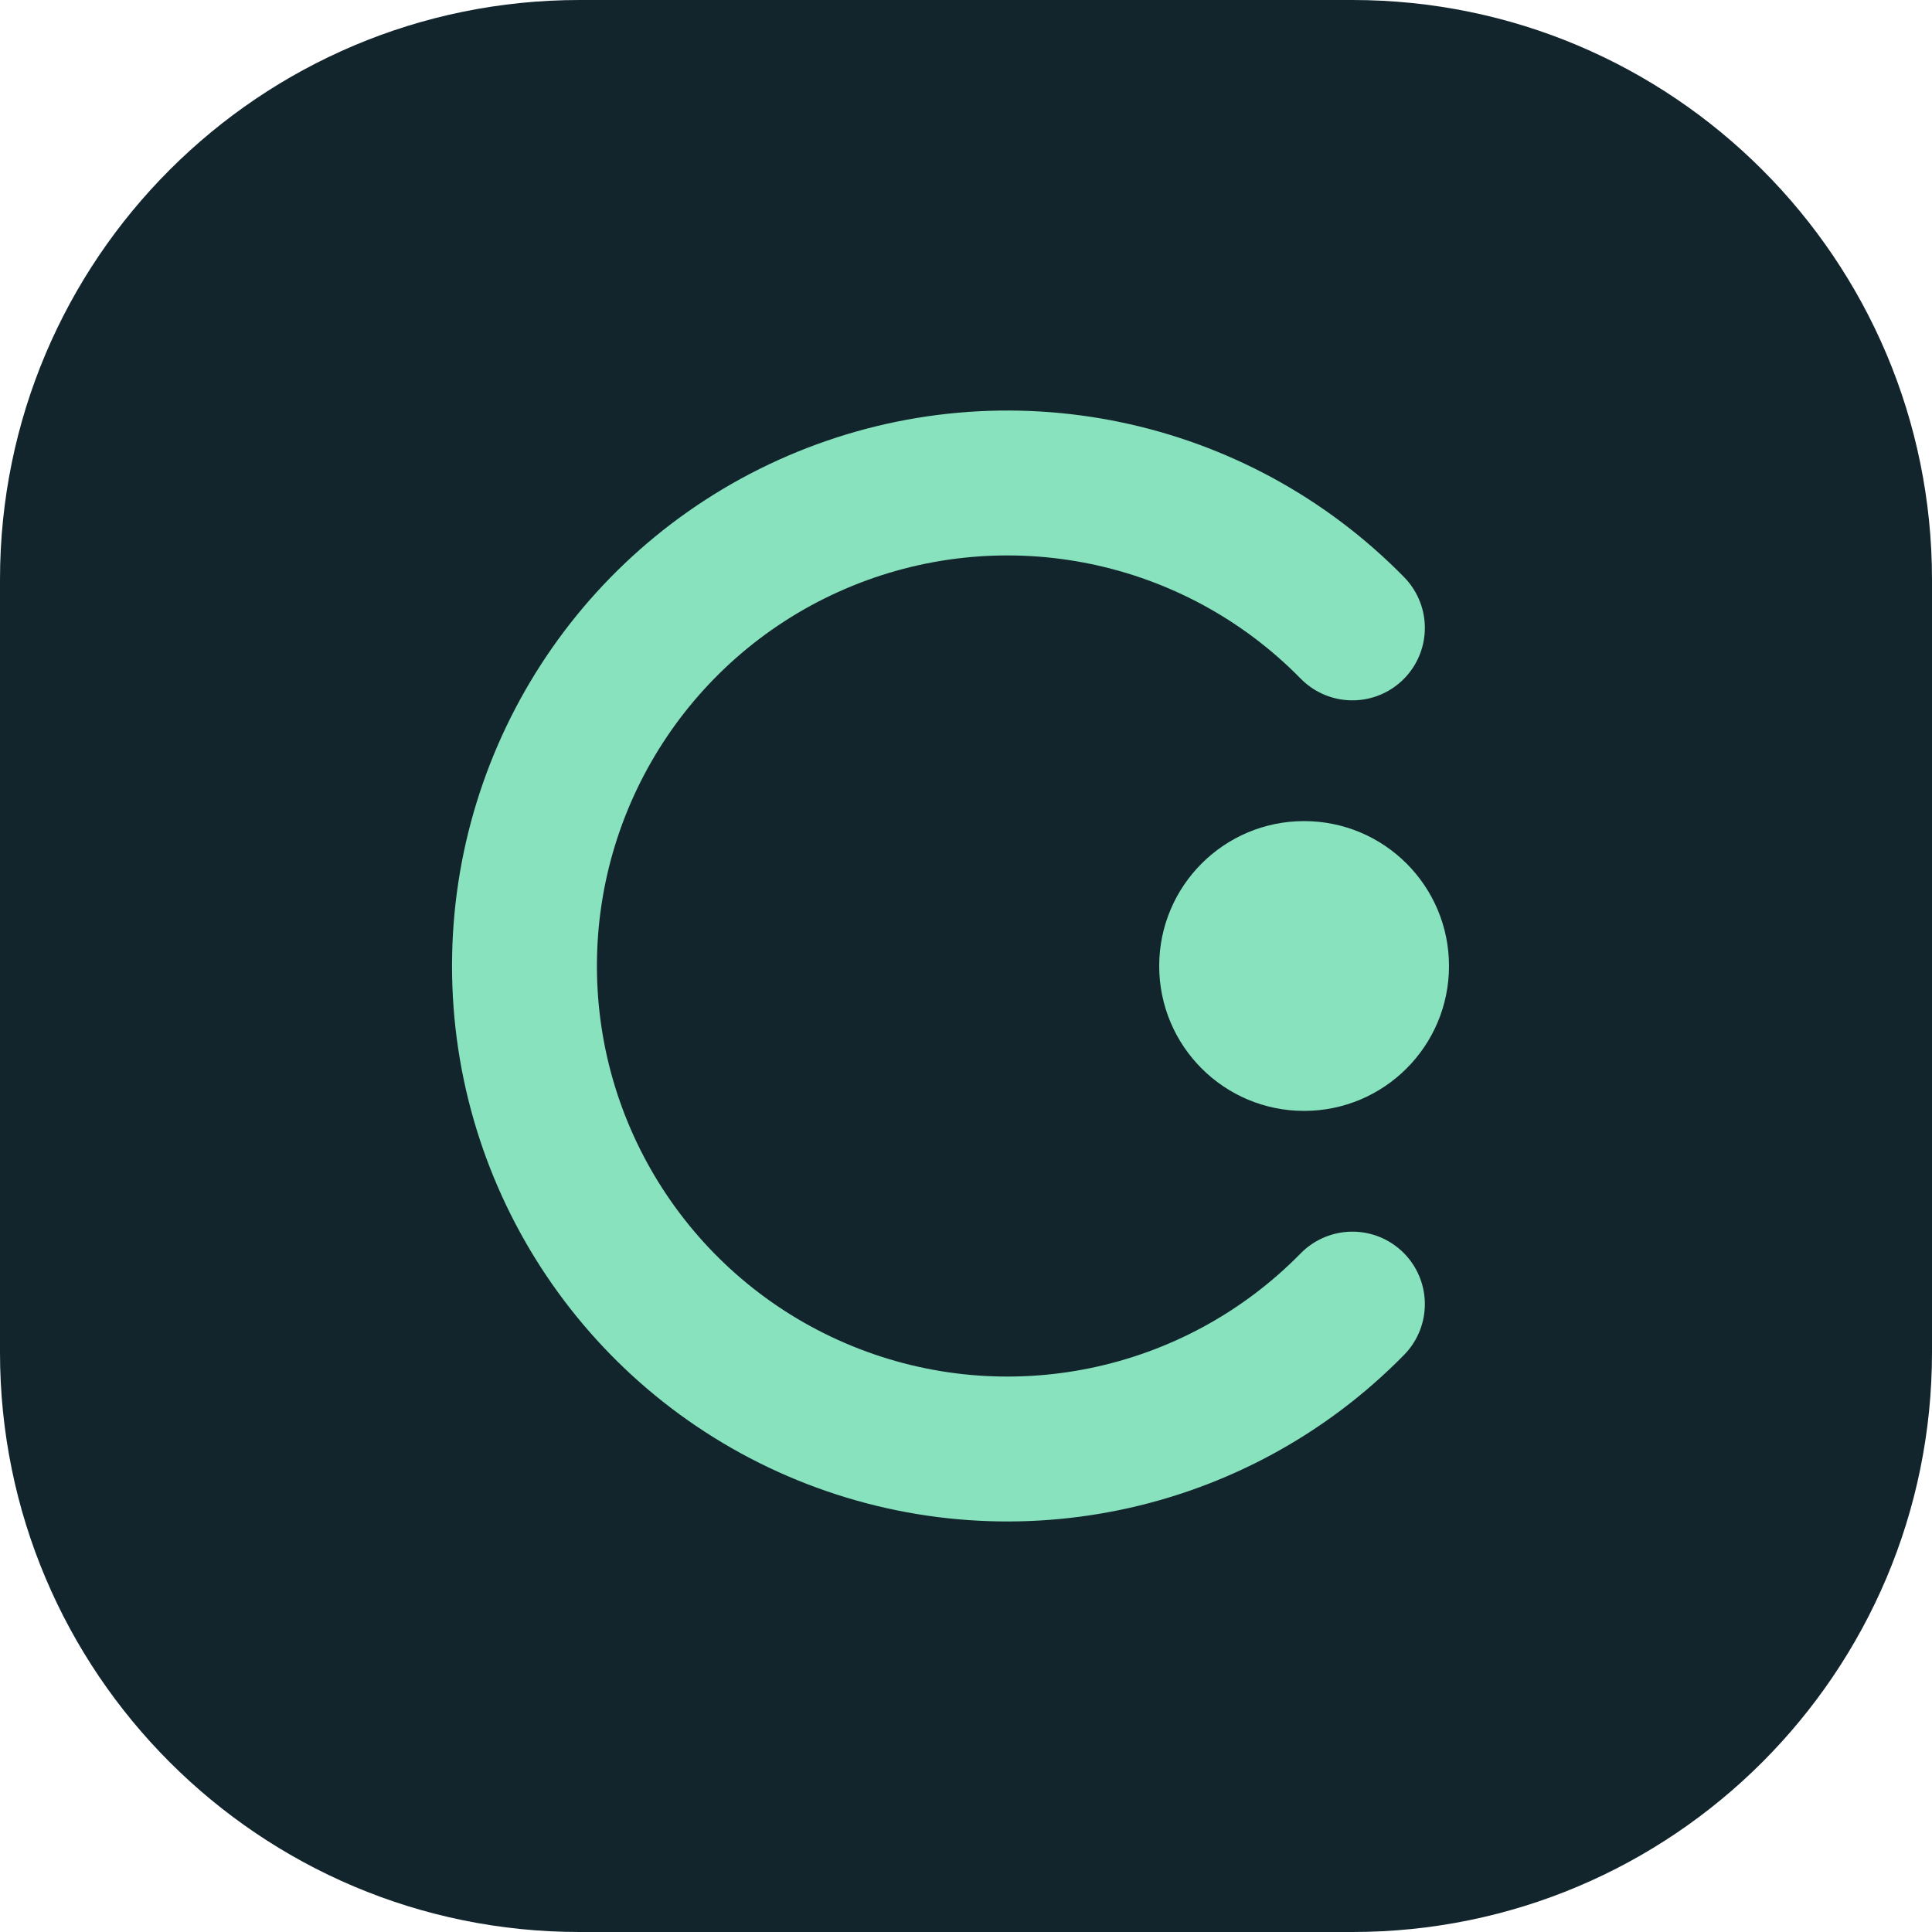
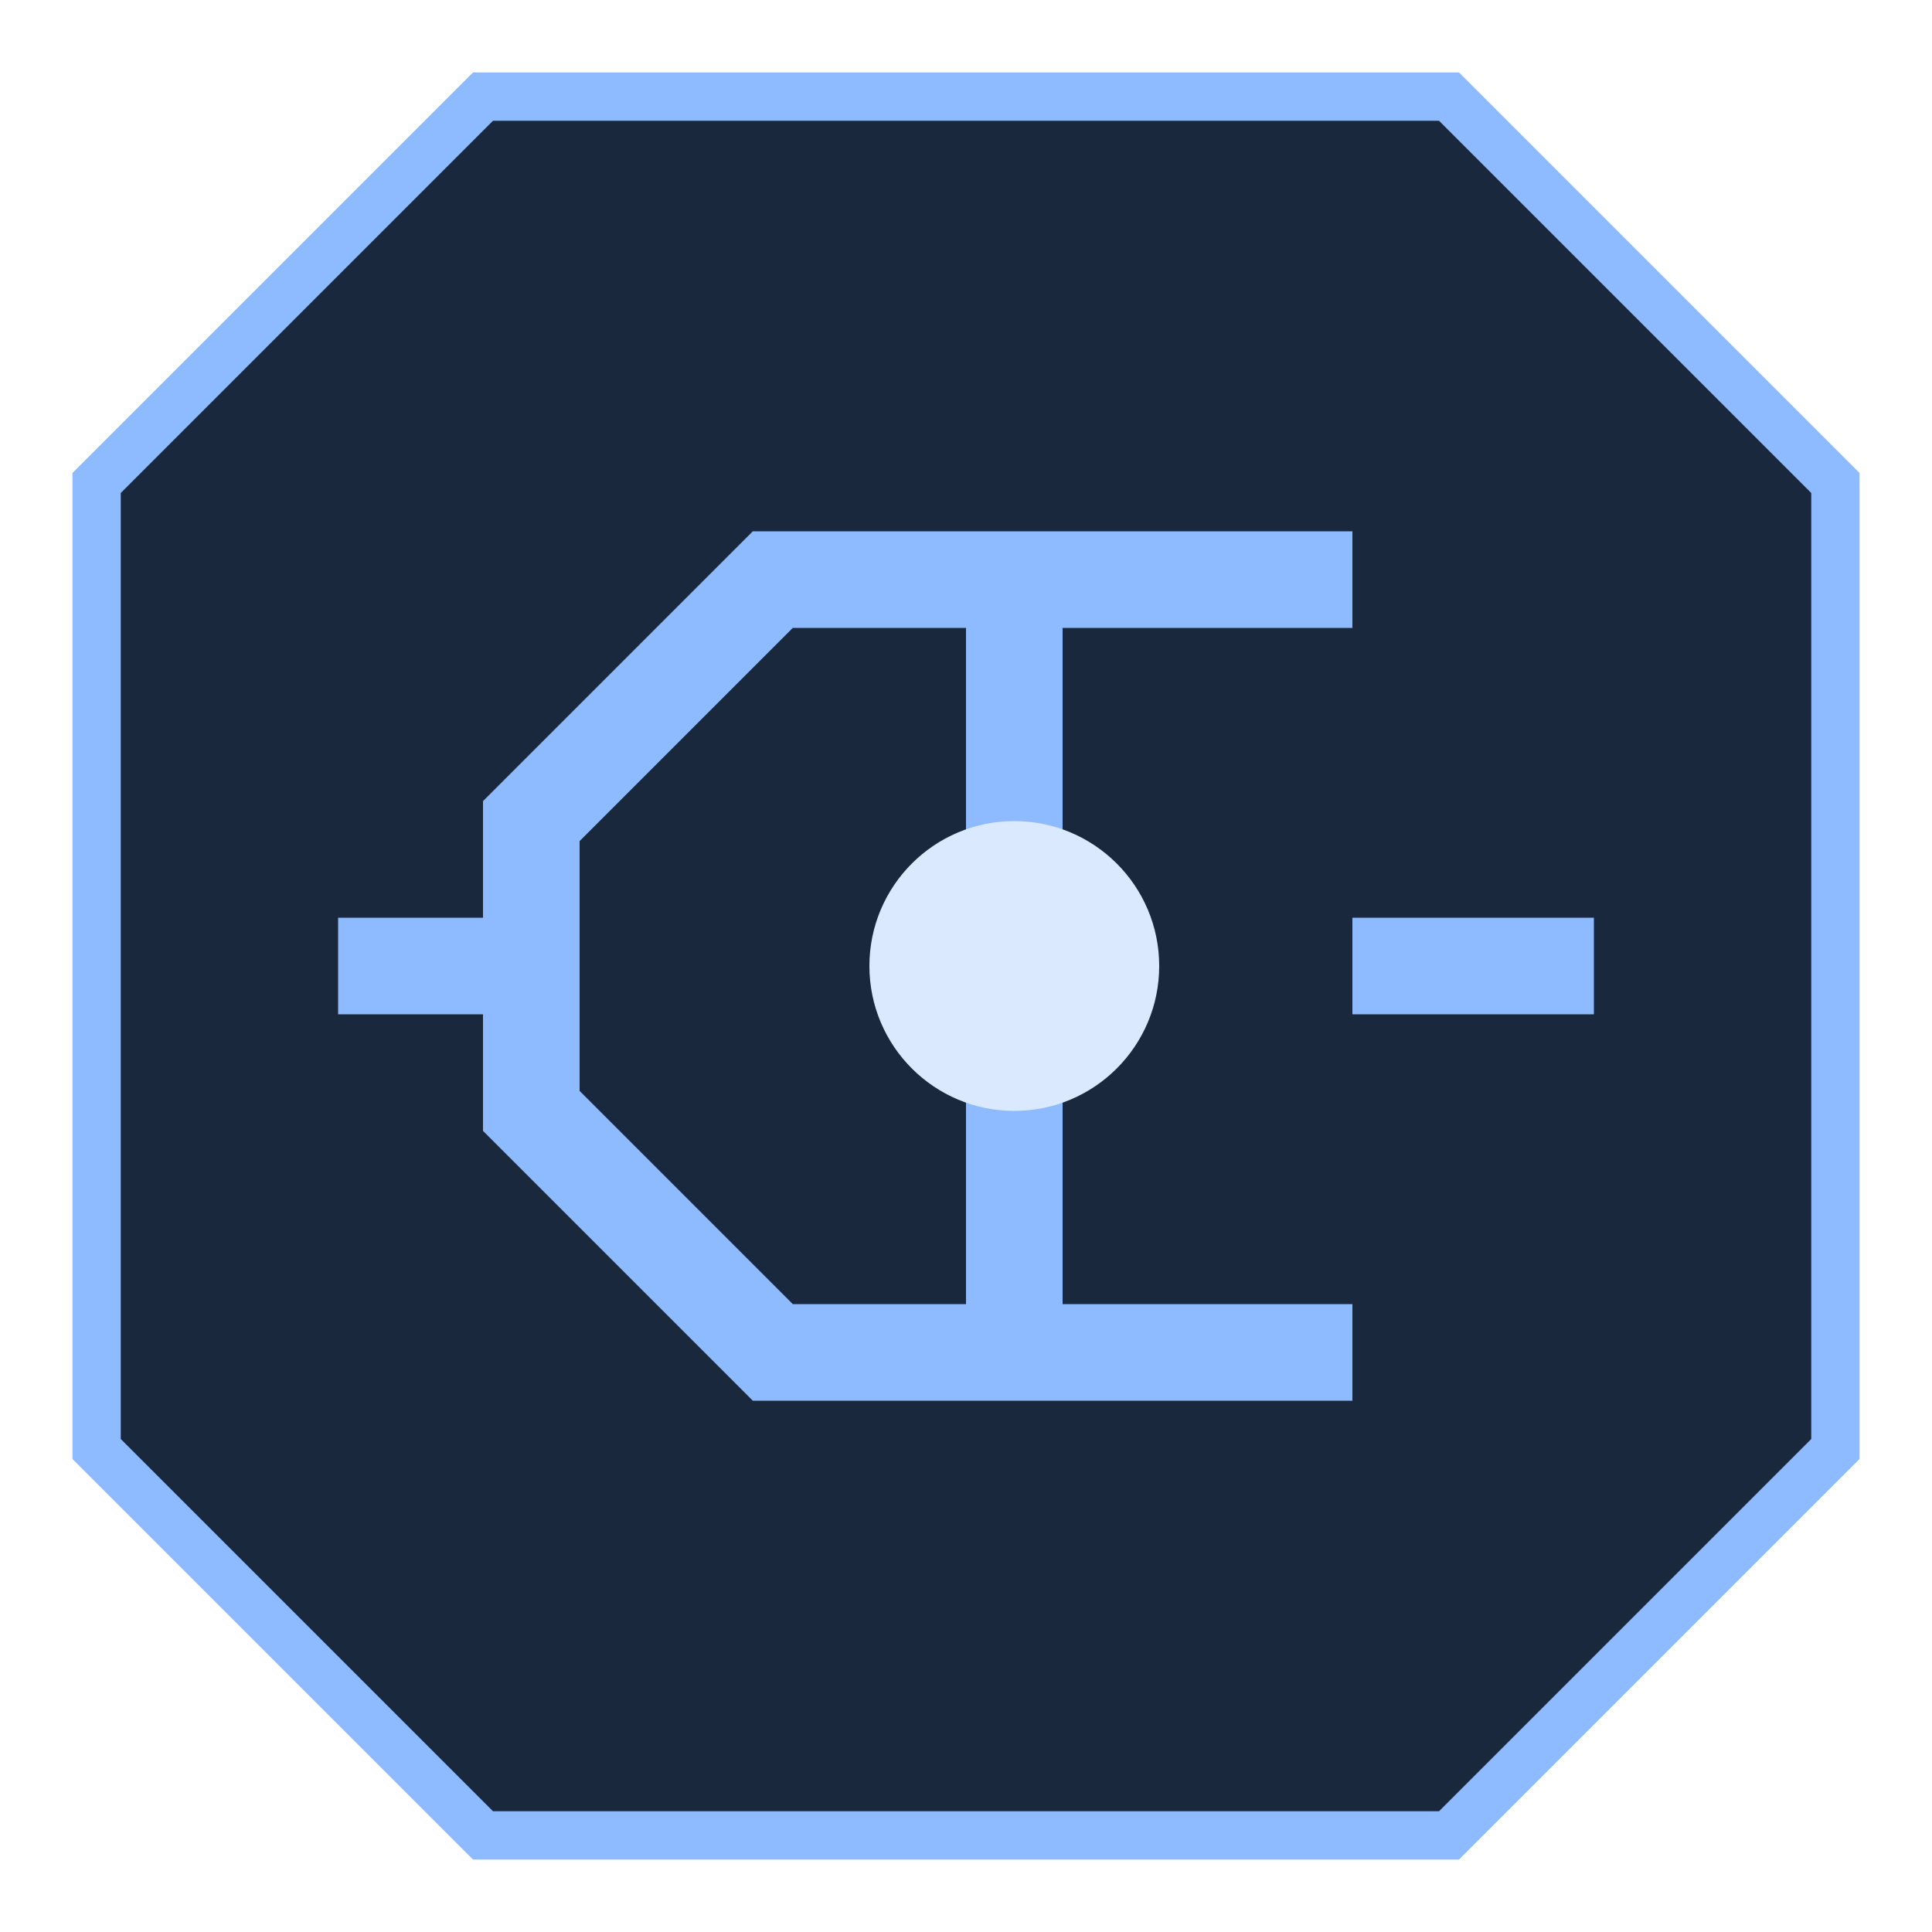
<svg xmlns="http://www.w3.org/2000/svg" viewBox="0 0 40 40">
-   <rect width="40" height="40" rx="12" fill="#12252d" />
-   <path d="M28 13a10 10 0 1 0 0 14" fill="none" stroke="#88e2bd" stroke-width="3" stroke-linecap="round" />
-   <circle cx="27" cy="20" r="3" fill="#88e2bd" />
+   <path fill="#19283d" stroke="#8ebaff" d="M10 2h20l8 8v20l-8 8H10l-8-8V10z" />
+   <path fill="none" stroke="#8ebaff" stroke-width="2" d="M28 12H16l-5 5v6l5 5h12M21 12v16M7 20h4m17 0h5" />
+   <circle cx="21" cy="20" r="3" fill="#dbe9ff" />
</svg>
